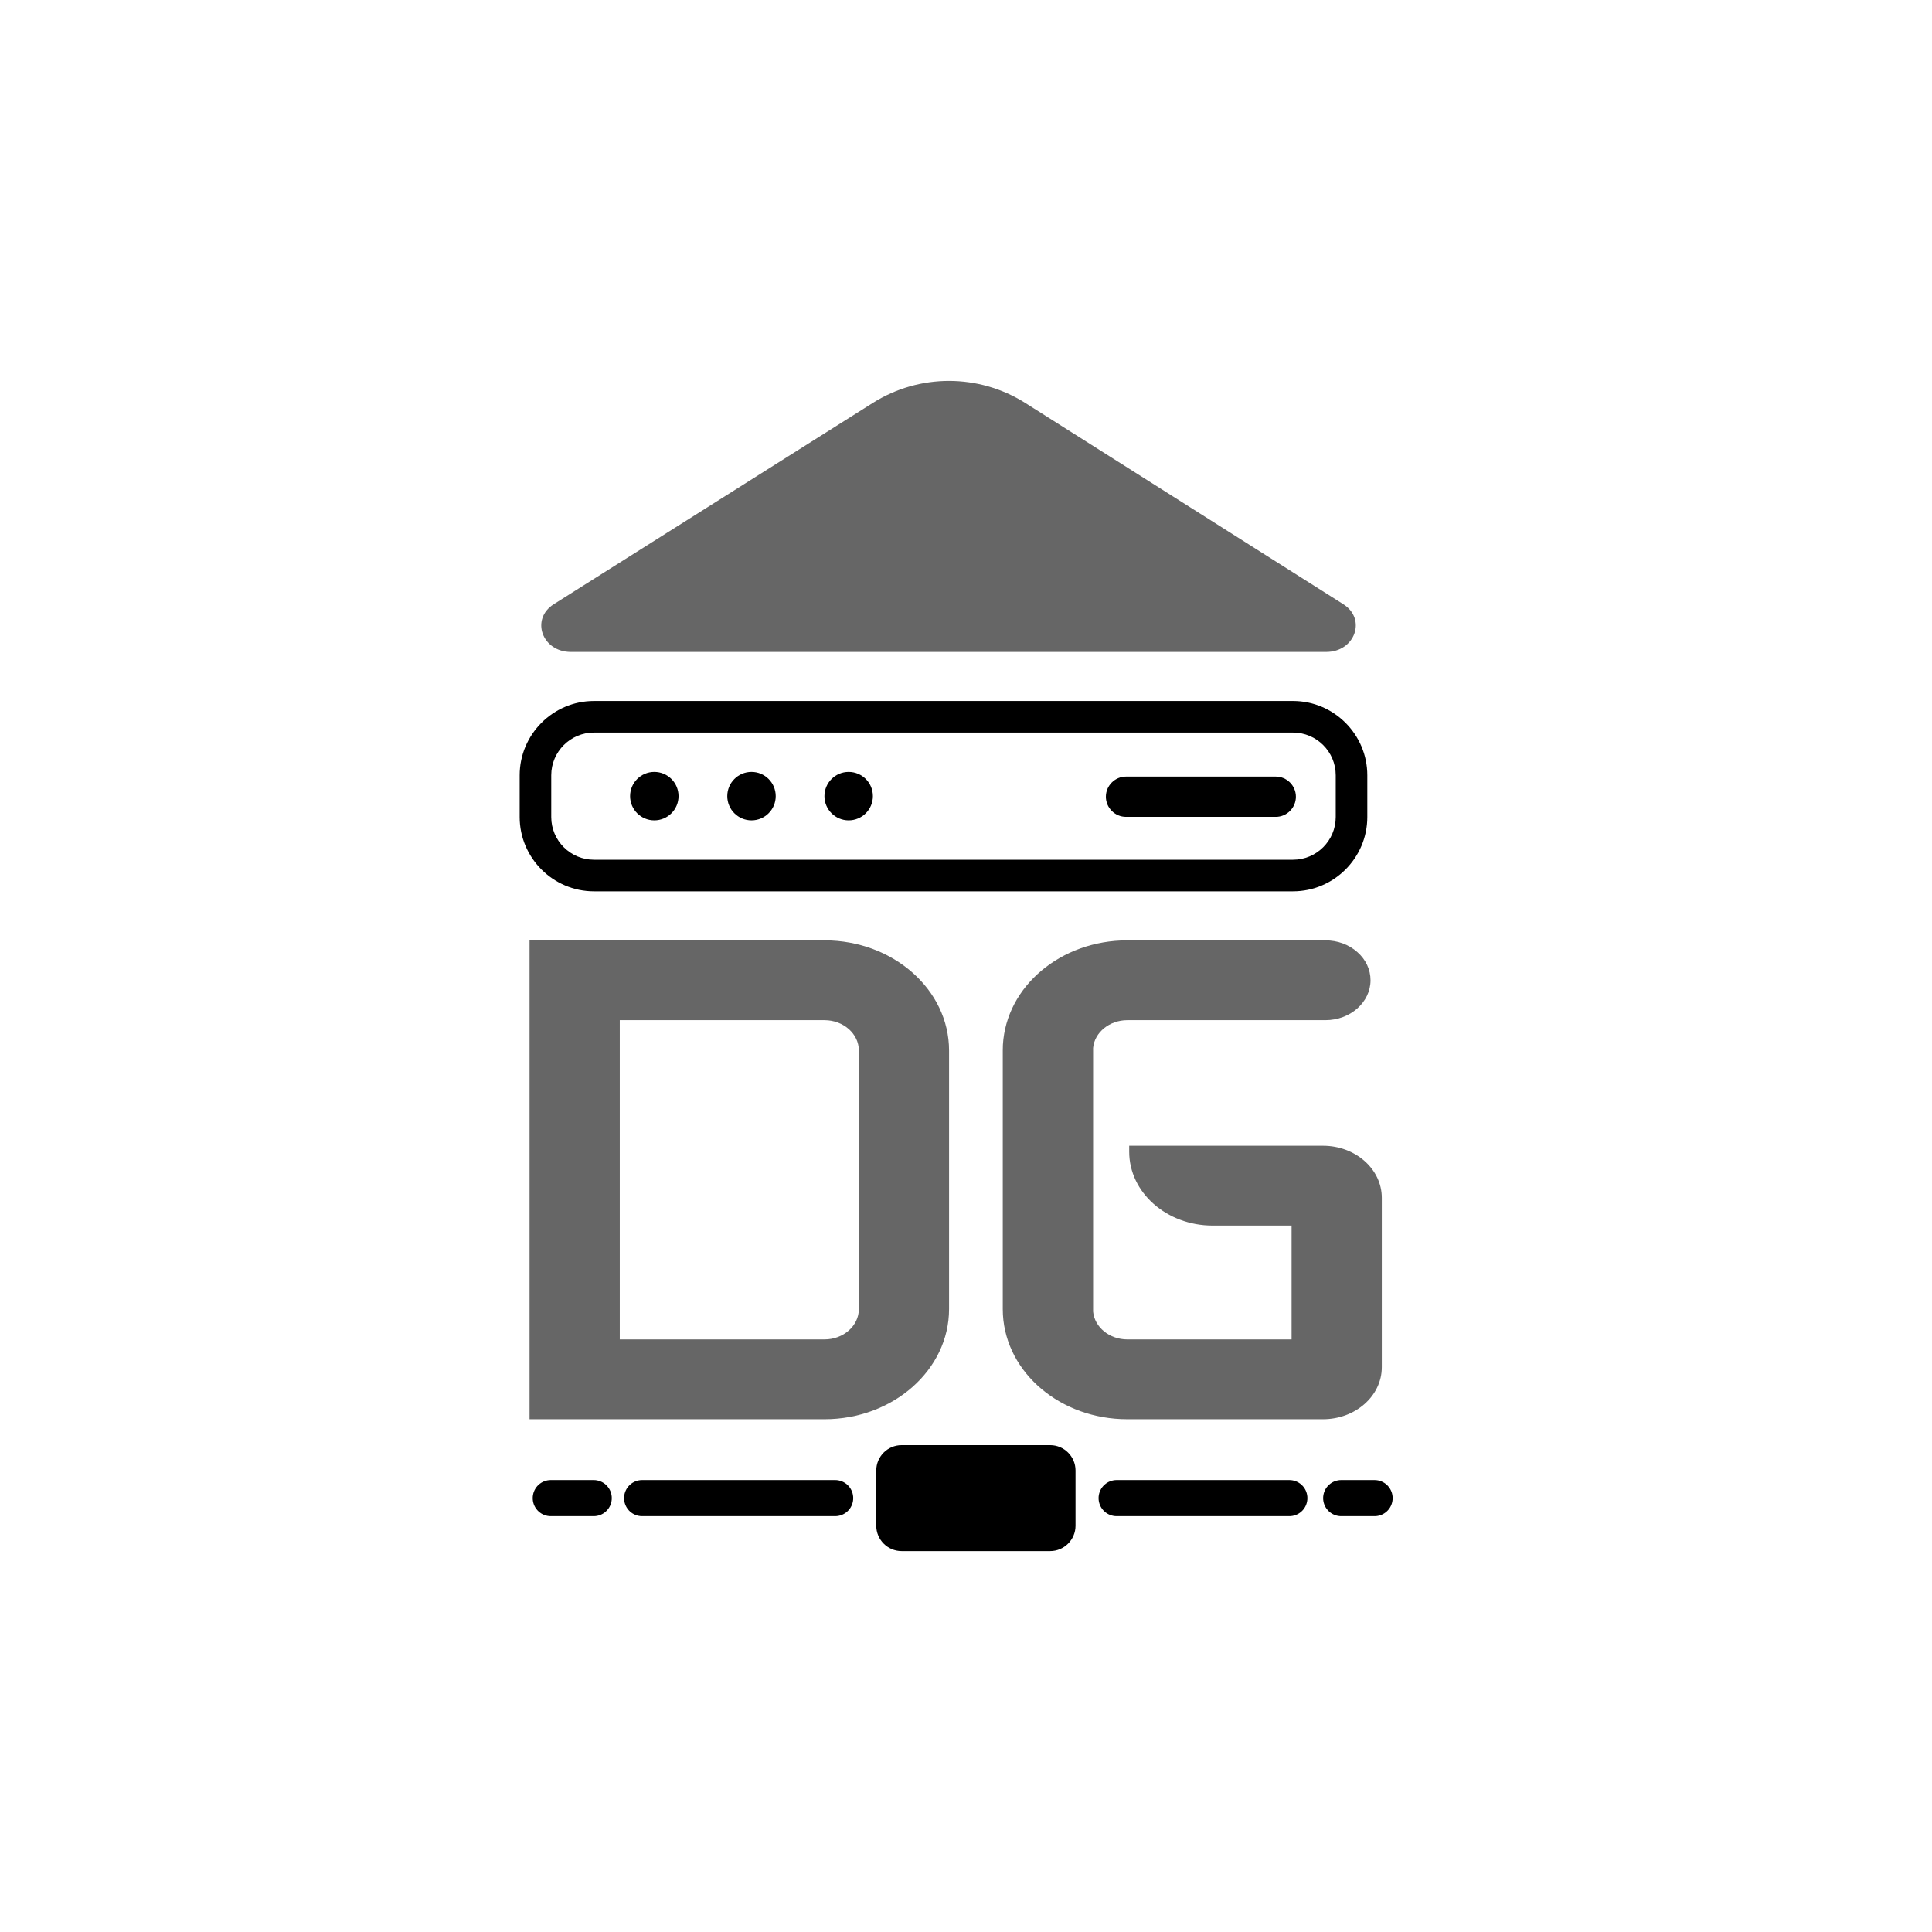
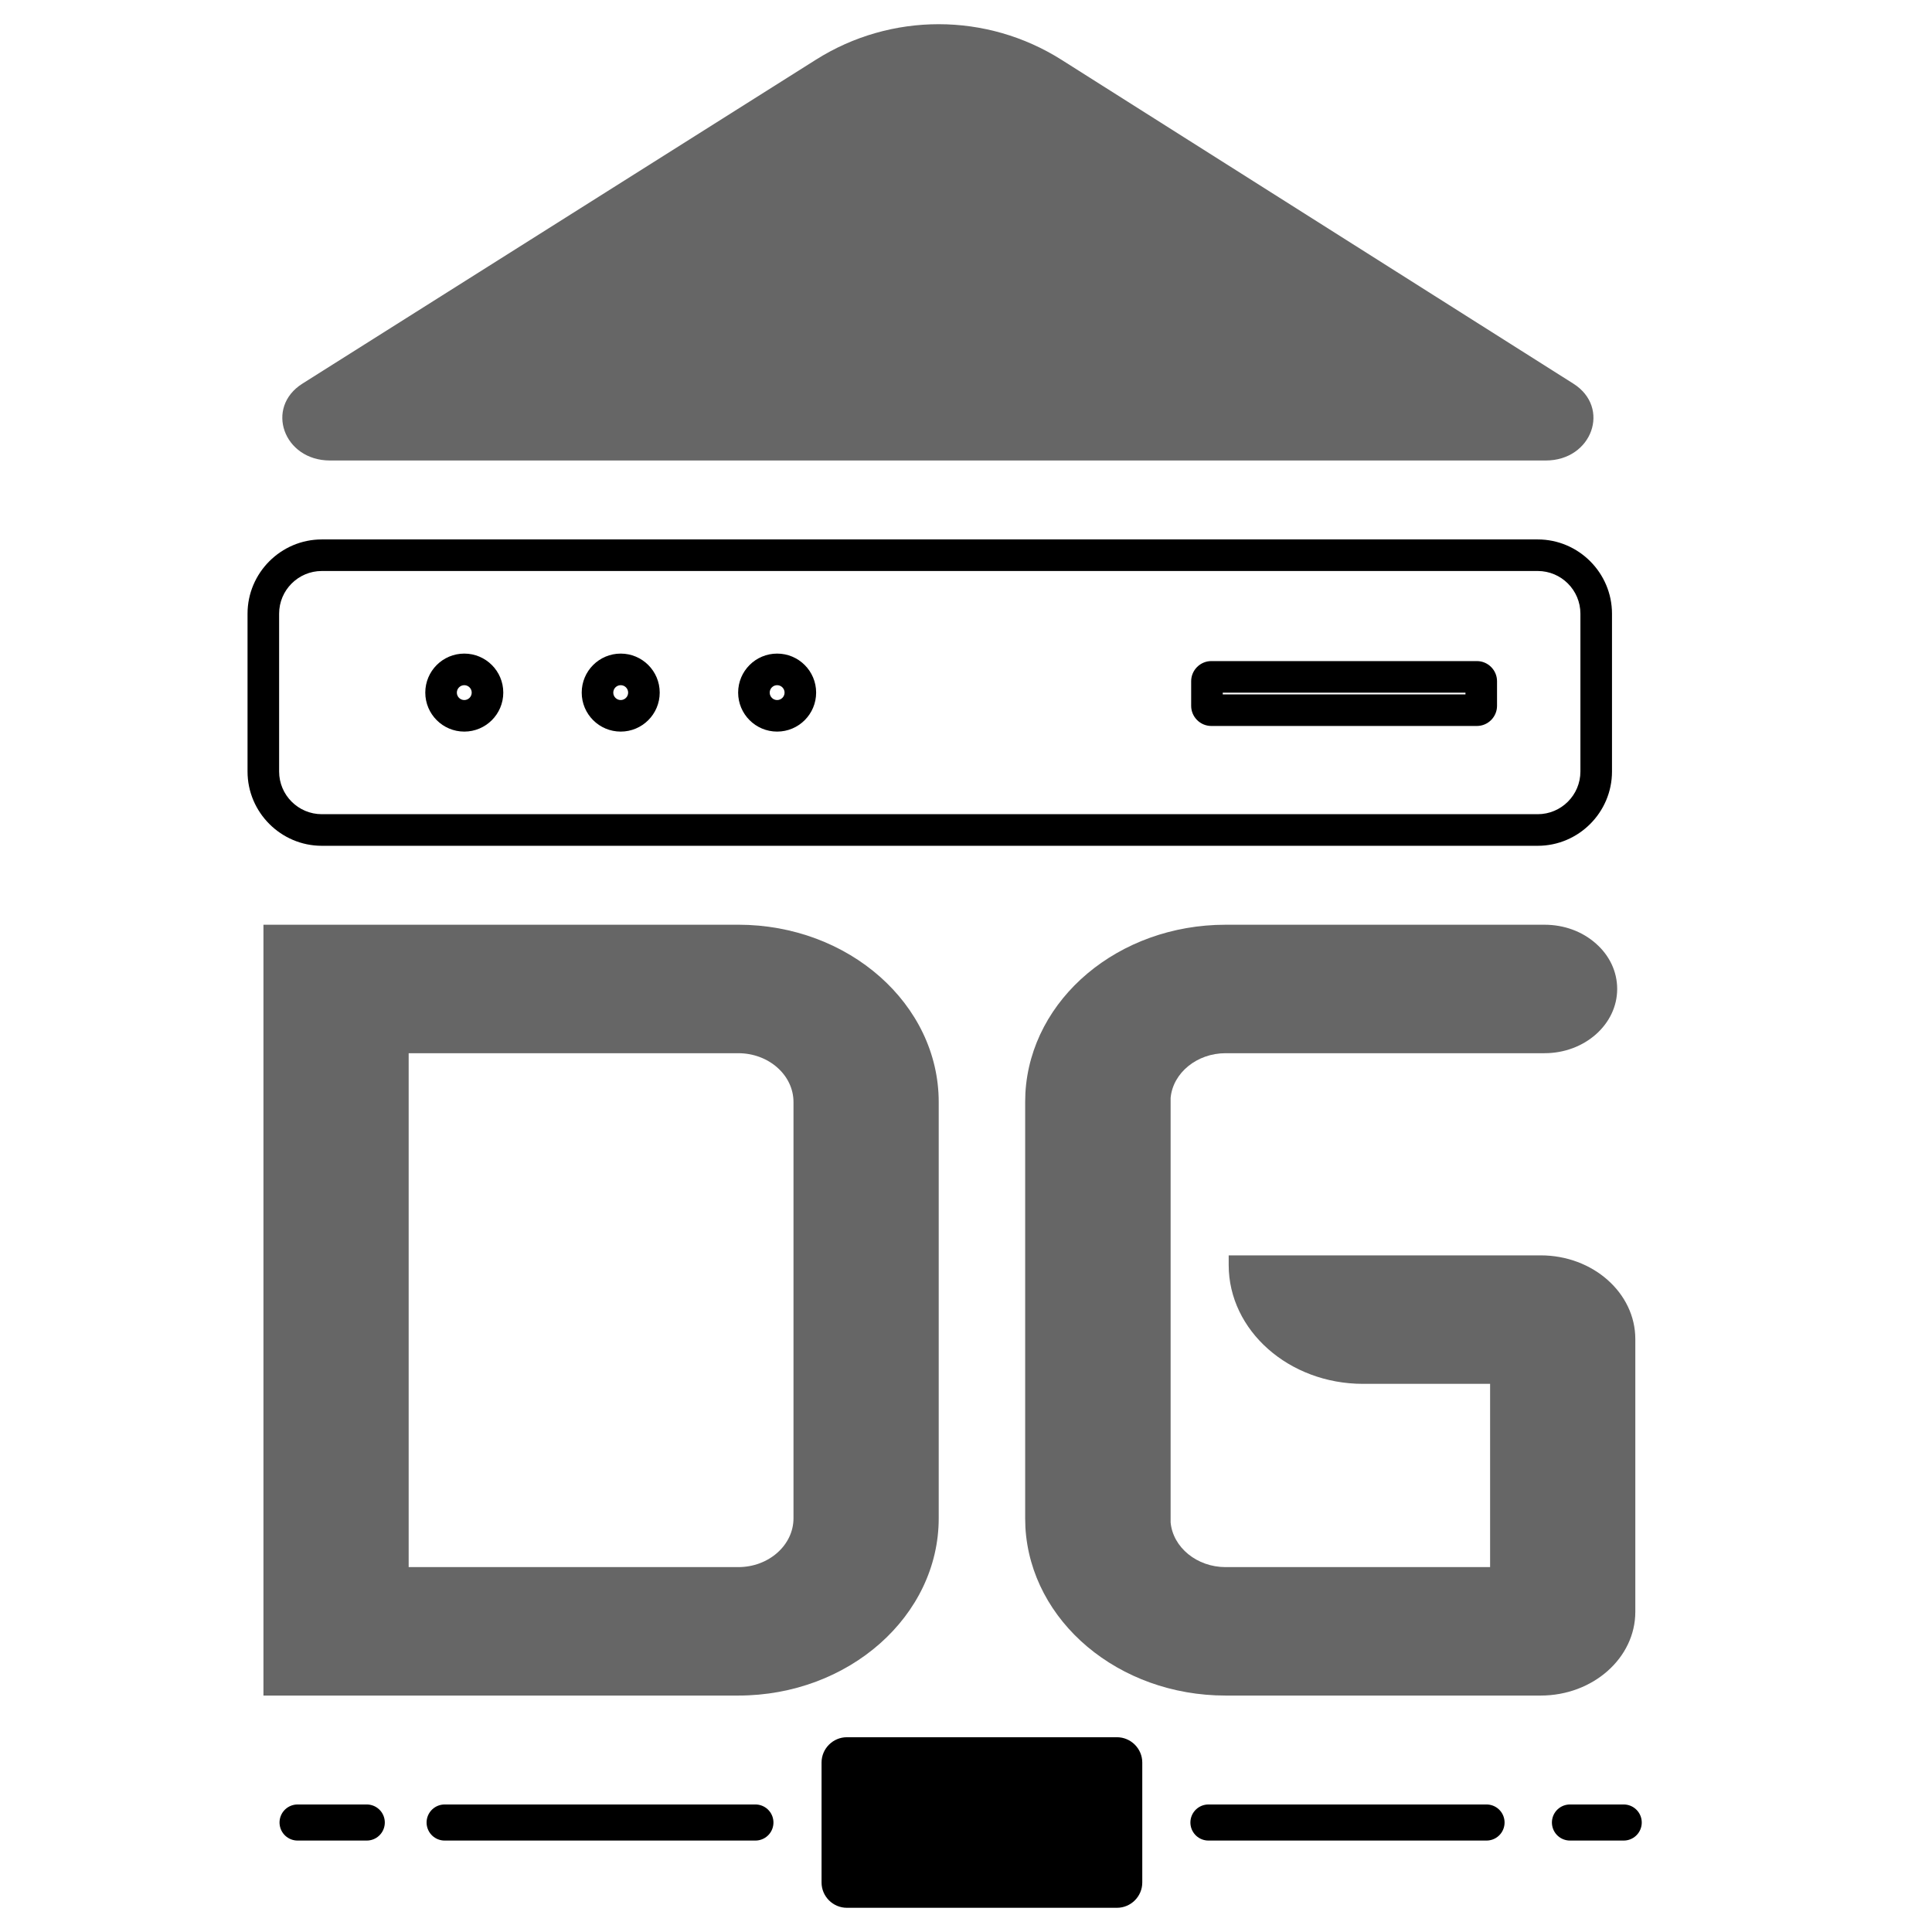
<svg xmlns="http://www.w3.org/2000/svg" version="1.1" id="Design" x="0px" y="0px" viewBox="0 0 1024 1024" style="enable-background:new 0 0 1024 1024;" xml:space="preserve">
  <style type="text/css">
	.st0{fill:#666666;}
	.st1{fill:none;stroke:#000000;stroke-width:19.127;stroke-linecap:round;stroke-miterlimit:10;}
</style>
  <g>
-     <path d="M-275.71,470.5c5.02,0,9.11,4.09,9.11,9.11v64.79c0,5.02-4.09,9.11-9.11,9.11h-46.89v-83H-275.71 M-275.71,453.5h-63.89   v117h63.89c14.42,0,26.11-11.69,26.11-26.11v-64.79C-249.61,465.19-261.29,453.5-275.71,453.5L-275.71,453.5z" />
-   </g>
-   <path d="M-166.72,470.5 M-209.22,504.97L-209.22,504.97c0,9.39,7.61,17,17,17h0h19v31.53h-45.33c-0.92,0-1.67-0.75-1.67-1.67v-79.66  c0-0.92,0.75-1.67,1.67-1.67h51.33c4.69,0,8.5-3.81,8.5-8.5l0,0c0-4.69-3.81-8.5-8.5-8.5h-51.33c-10.31,0-18.67,8.36-18.67,18.67  v79.66c0,10.31,8.36,18.67,18.67,18.67h50.8c6.37,0,11.53-5.16,11.53-11.53V516.5c0-6.37-5.16-11.53-11.53-11.53h-24.47" />
-   <g>
    <g>
-       <path class="st0" d="M437.02,498.41H280.67v253.81h156.35c36.39,0,66-26.19,66-58.39V556.8    C503.02,524.6,473.41,498.41,437.02,498.41z M328.49,540.71h108.53c10.03,0,18.19,7.22,18.19,16.09v137.03    c0,8.87-8.16,16.09-18.19,16.09H328.49V540.71z" />
-       <path class="st0" d="M701.23,607.28H598.5v3.17c0,21.58,19.84,39.13,44.23,39.13h41.84v60.34h-87.1c-9.41,0-17.34-6.46-18.1-14.74    V555.43c0.76-8.26,8.69-14.72,18.1-14.72H702.5c13.18,0,23.91-9.49,23.91-21.15c0-5.67-2.49-10.99-7-14.95    c-4.49-4-10.5-6.2-16.91-6.2H597.47c-35.18,0-64.13,24.33-65.91,55.4c-0.05,0.98-0.07,1.98-0.07,2.98v137.04c0,1,0.02,2,0.08,2.99    c1.78,31.07,30.73,55.4,65.91,55.4h103.76c17.18,0,31.15-12.36,31.15-27.56v-89.83C732.39,619.64,718.41,607.28,701.23,607.28z" />
+       <path class="st0" d="M391.3,490.12H139.63v408.56H391.3c58.58,0,106.24-42.16,106.24-93.99V584.11    C497.55,532.29,449.89,490.12,391.3,490.12z M216.6,558.22h174.7c16.14,0,29.27,11.62,29.27,25.9v220.58    c0,14.28-13.13,25.9-29.27,25.9H216.6V558.22z" />
+       <path class="st0" d="M816.6,665.37H651.23v5.11c0,34.73,31.94,62.99,71.2,62.99h67.35v97.13h-140.2    c-15.15,0-27.91-10.4-29.13-23.72V581.91c1.23-13.3,13.98-23.69,29.13-23.69h169.07c21.22,0,38.49-15.27,38.49-34.05    c0-9.13-4.01-17.68-11.26-24.06c-7.23-6.44-16.9-9.98-27.23-9.98H649.58c-56.63,0-103.23,39.16-106.1,89.17    c-0.08,1.57-0.12,3.19-0.12,4.79v220.59c0,1.61,0.04,3.22,0.12,4.82c2.87,50.01,49.47,89.18,106.1,89.18H816.6    c27.65,0,50.15-19.9,50.15-44.36v-144.6C866.75,685.27,844.25,665.37,816.6,665.37z" />
    </g>
-     <path d="M748.57,483.4" />
+     <path d="M892.8,465.97" />
    <g>
-       <path d="M685.35,388.28c12.47,0,22.62,10.15,22.62,22.62v22.16c0,12.47-10.15,22.62-22.62,22.62H314.79    c-12.47,0-22.62-10.15-22.62-22.62V410.9c0-12.47,10.15-22.62,22.62-22.62H685.35 M685.35,371.54H314.79    c-21.65,0-39.36,17.71-39.36,39.36v22.16c0,21.65,17.71,39.36,39.36,39.36h370.56c21.65,0,39.36-17.71,39.36-39.36V410.9    C724.71,389.25,707,371.54,685.35,371.54L685.35,371.54z" />
+       <path d="M815.03,302.64c12.47,0,22.62,10.15,22.62,22.62v83.66c0,12.47-10.15,22.62-22.62,22.62H170.56    c-12.47,0-22.62-10.15-22.62-22.62v-83.66c0-12.47,10.15-22.62,22.62-22.62H815.03 M815.03,285.91H170.56    c-21.65,0-39.36,17.71-39.36,39.36v83.66c0,21.65,17.71,39.36,39.36,39.36h644.47c21.65,0,39.36-17.71,39.36-39.36v-83.66    C854.39,303.62,836.68,285.91,815.03,285.91L815.03,285.91z" />
    </g>
    <g>
-       <path d="M676.18,411.6h-79.36c-5.88,0-10.68,4.81-10.68,10.68s4.81,10.68,10.68,10.68h79.36c5.88,0,10.68-4.81,10.68-10.68    S682.05,411.6,676.18,411.6L676.18,411.6z" />
+       <path d="M776.73,367.13v0.92H648.08v-0.92H776.73 M782.79,350.39H642.02c-5.88,0-10.68,4.81-10.68,10.68v13.03    c0,5.88,4.81,10.68,10.68,10.68h140.76c5.88,0,10.68-4.81,10.68-10.68v-13.03C793.47,355.2,788.66,350.39,782.79,350.39    L782.79,350.39z" />
    </g>
    <g>
-       <path d="M346.8,409.13c-7.09,0-12.84,5.75-12.84,12.84c0,7.09,5.75,12.84,12.84,12.84c7.09,0,12.84-5.75,12.84-12.84    C359.64,414.88,353.89,409.13,346.8,409.13L346.8,409.13z" />
+       <path d="M246.08,363.16c2.17,0,3.94,1.77,3.94,3.94s-1.77,3.94-3.94,3.94s-3.94-1.77-3.94-3.94S243.91,363.16,246.08,363.16     M246.08,346.42c-11.42,0-20.67,9.26-20.67,20.67s9.26,20.67,20.67,20.67c11.42,0,20.67-9.26,20.67-20.67    S257.5,346.42,246.08,346.42L246.08,346.42z" />
    </g>
    <g>
-       <path d="M398.31,409.13c-7.09,0-12.84,5.75-12.84,12.84c0,7.09,5.75,12.84,12.84,12.84s12.84-5.75,12.84-12.84    C411.15,414.88,405.4,409.13,398.31,409.13L398.31,409.13z" />
+       <path d="M328.99,363.16c2.17,0,3.94,1.77,3.94,3.94s-1.77,3.94-3.94,3.94s-3.94-1.77-3.94-3.94S326.82,363.16,328.99,363.16     M328.99,346.42c-11.42,0-20.67,9.26-20.67,20.67s9.26,20.67,20.67,20.67s20.67-9.26,20.67-20.67S340.41,346.42,328.99,346.42    L328.99,346.42z" />
    </g>
    <g>
-       <path d="M449.81,409.13c-7.09,0-12.84,5.75-12.84,12.84c0,7.09,5.75,12.84,12.84,12.84s12.84-5.75,12.84-12.84    C462.66,414.88,456.91,409.13,449.81,409.13L449.81,409.13z" />
+       <path d="M411.9,363.16c2.17,0,3.94,1.77,3.94,3.94s-1.77,3.94-3.94,3.94s-3.94-1.77-3.94-3.94S409.73,363.16,411.9,363.16     M411.9,346.42c-11.42,0-20.67,9.26-20.67,20.67s9.26,20.67,20.67,20.67s20.67-9.26,20.67-20.67S423.32,346.42,411.9,346.42    L411.9,346.42z" />
    </g>
-     <path class="st0" d="M293.52,320.23l169.09-106.66c24.71-15.59,56.18-15.56,80.86,0.05l168.52,106.62   c12.43,7.86,6.18,25.3-9.06,25.3H302.56C287.3,345.55,281.06,328.09,293.52,320.23z" />
-     <path d="M556.63,822.11h-78.77c-7.38,0-13.42-6.04-13.42-13.42v-29.32c0-7.38,6.04-13.42,13.42-13.42h78.77   c7.38,0,13.42,6.04,13.42,13.42v29.32C570.05,816.07,564.01,822.11,556.63,822.11z" />
-     <line class="st1" x1="442.66" y1="794.03" x2="340.33" y2="794.03" />
-     <line class="st1" x1="314.69" y1="794.03" x2="291.91" y2="794.03" />
-     <line class="st1" x1="591.83" y1="794.03" x2="683.39" y2="794.03" />
-     <line class="st1" x1="710.86" y1="794.03" x2="728.57" y2="794.03" />
+     <path class="st0" d="M160.31,203.32L432.49,31.62c39.77-25.09,90.43-25.05,130.16,0.09l271.26,171.63   c20.01,12.66,9.95,40.73-14.59,40.73H174.87C150.31,244.06,140.27,215.96,160.31,203.32z" />
+     <path d="M592.02,1011.17H448.86c-7.38,0-13.42-6.04-13.42-13.42v-63.56c0-7.38,6.04-13.42,13.42-13.42h143.15   c7.38,0,13.42,6.04,13.42,13.42v63.56C605.44,1005.13,599.4,1011.17,592.02,1011.17z" />
+     <line class="st1" x1="400.38" y1="965.97" x2="235.66" y2="965.97" />
+     <line class="st1" x1="194.39" y1="965.97" x2="157.72" y2="965.97" />
+     <line class="st1" x1="640.5" y1="965.97" x2="787.89" y2="965.97" />
+     <line class="st1" x1="832.11" y1="965.97" x2="860.6" y2="965.97" />
  </g>
</svg>
